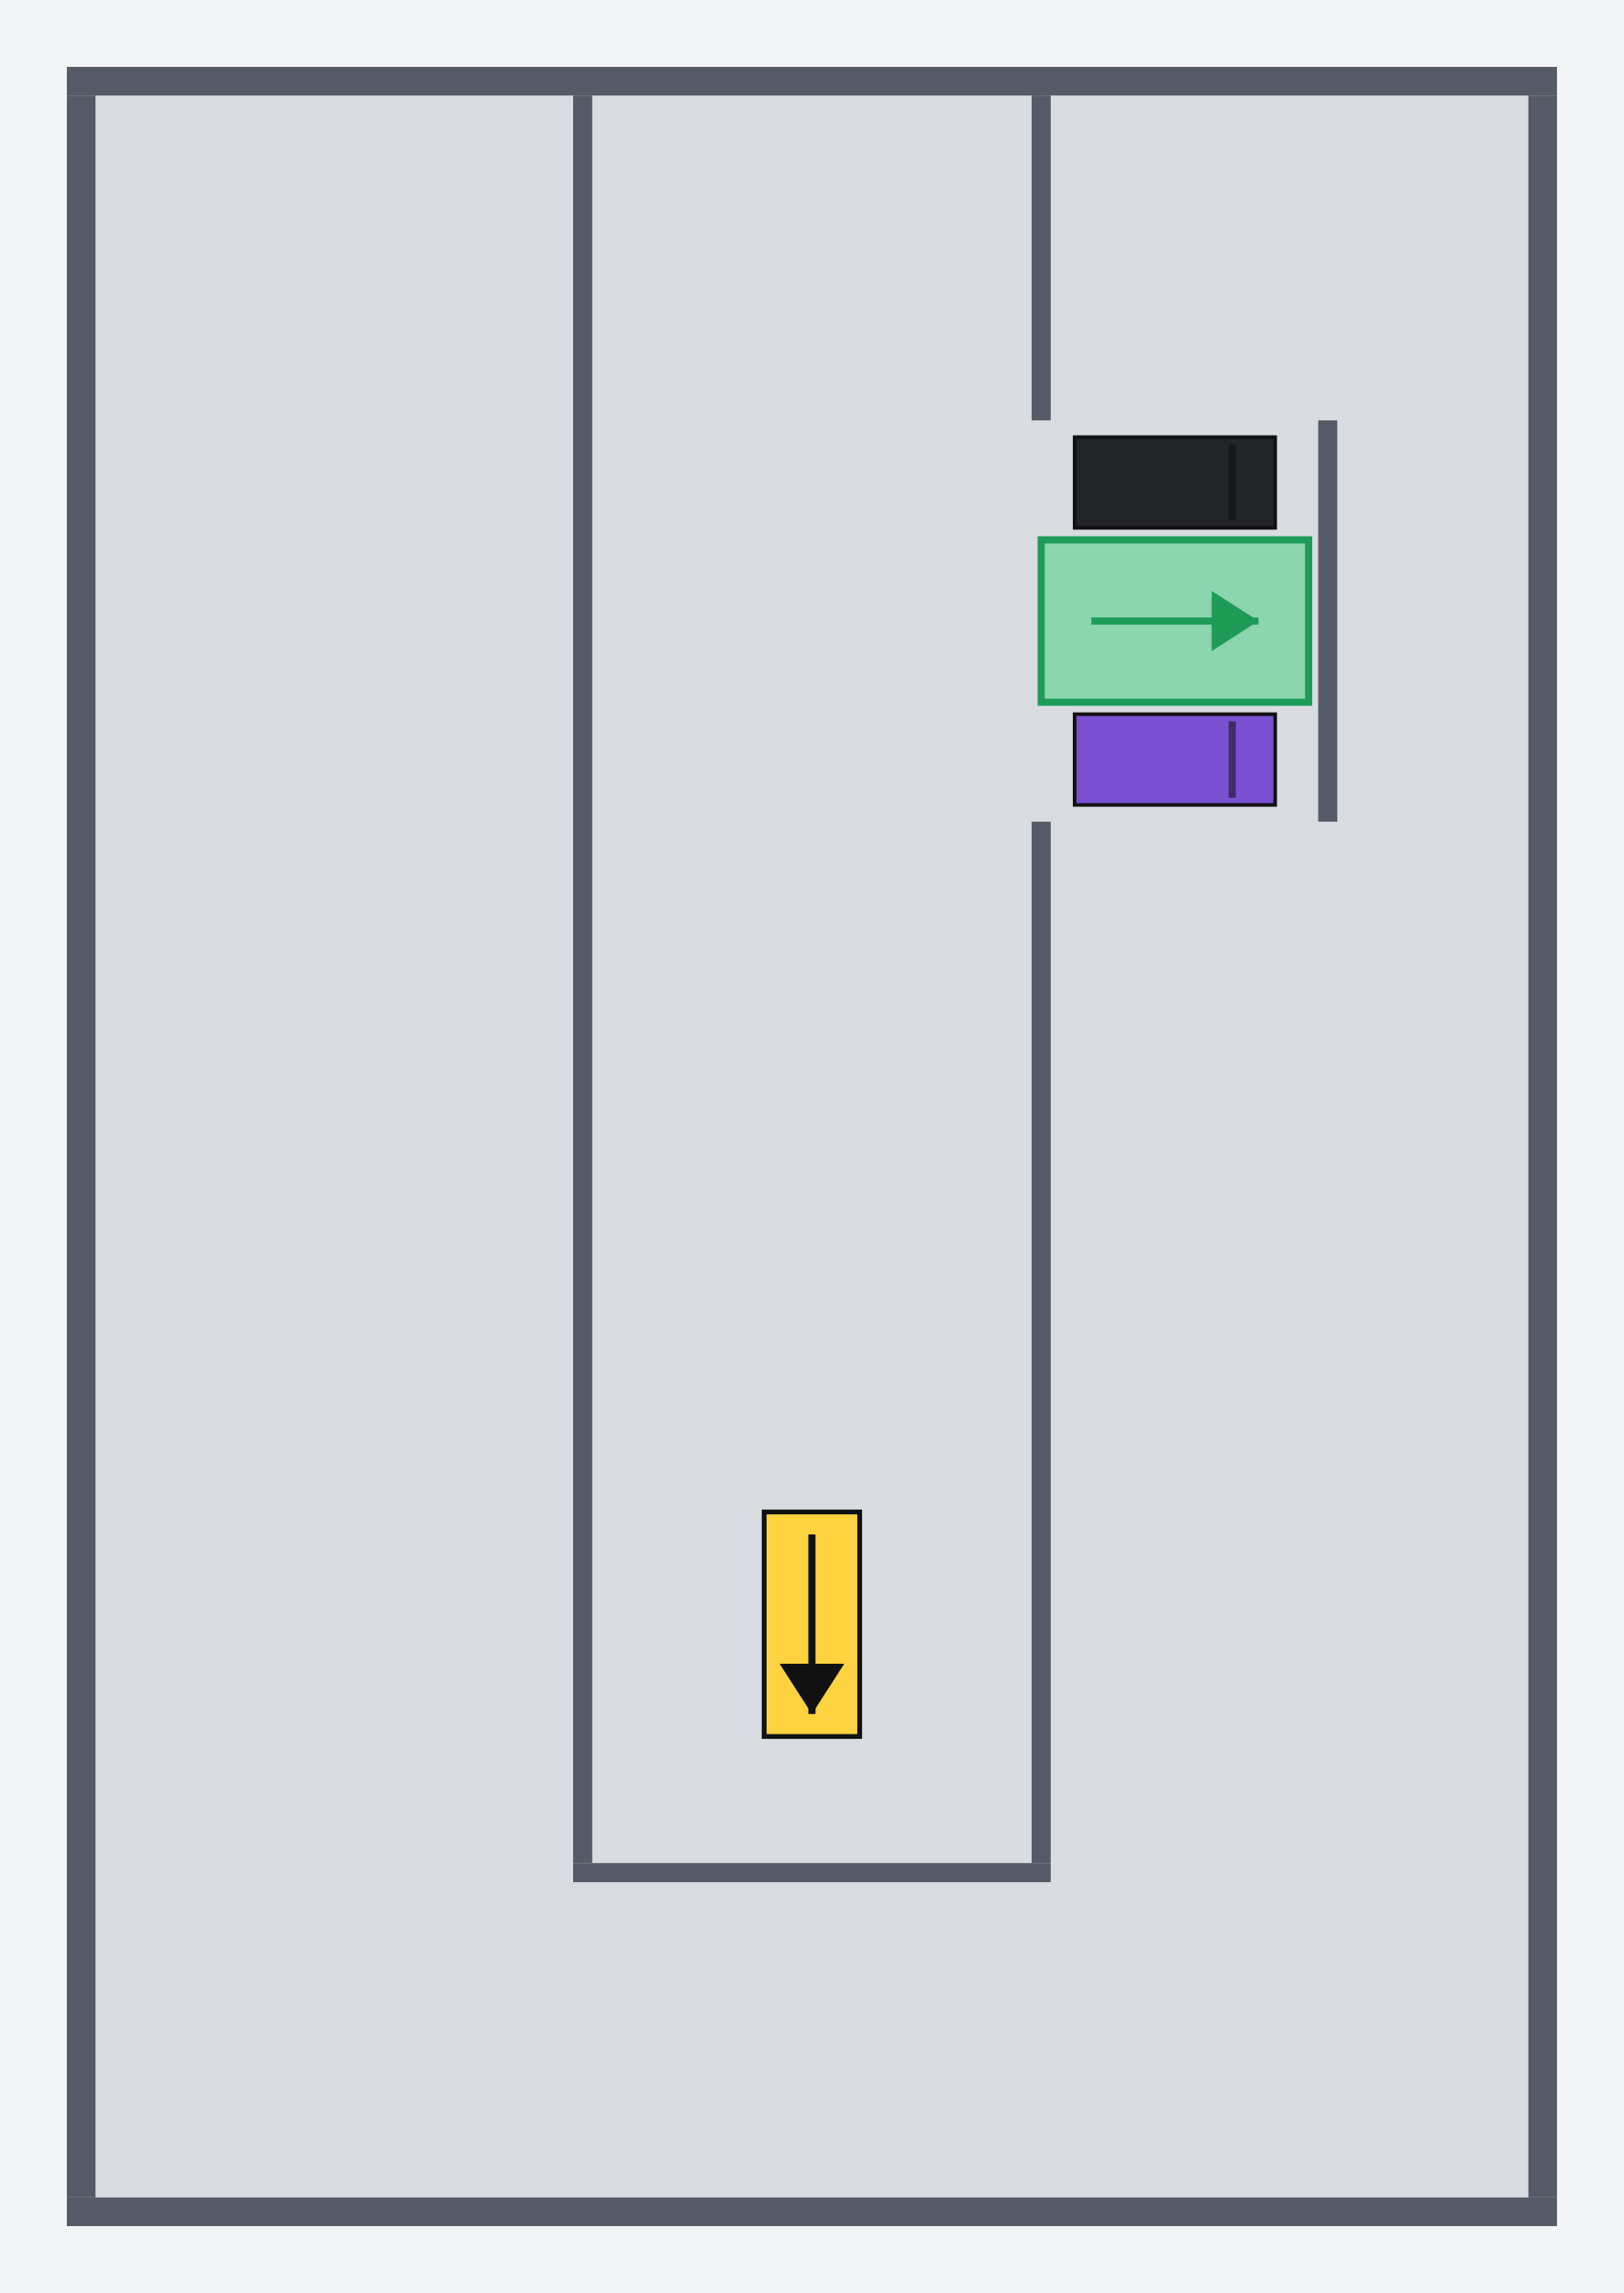
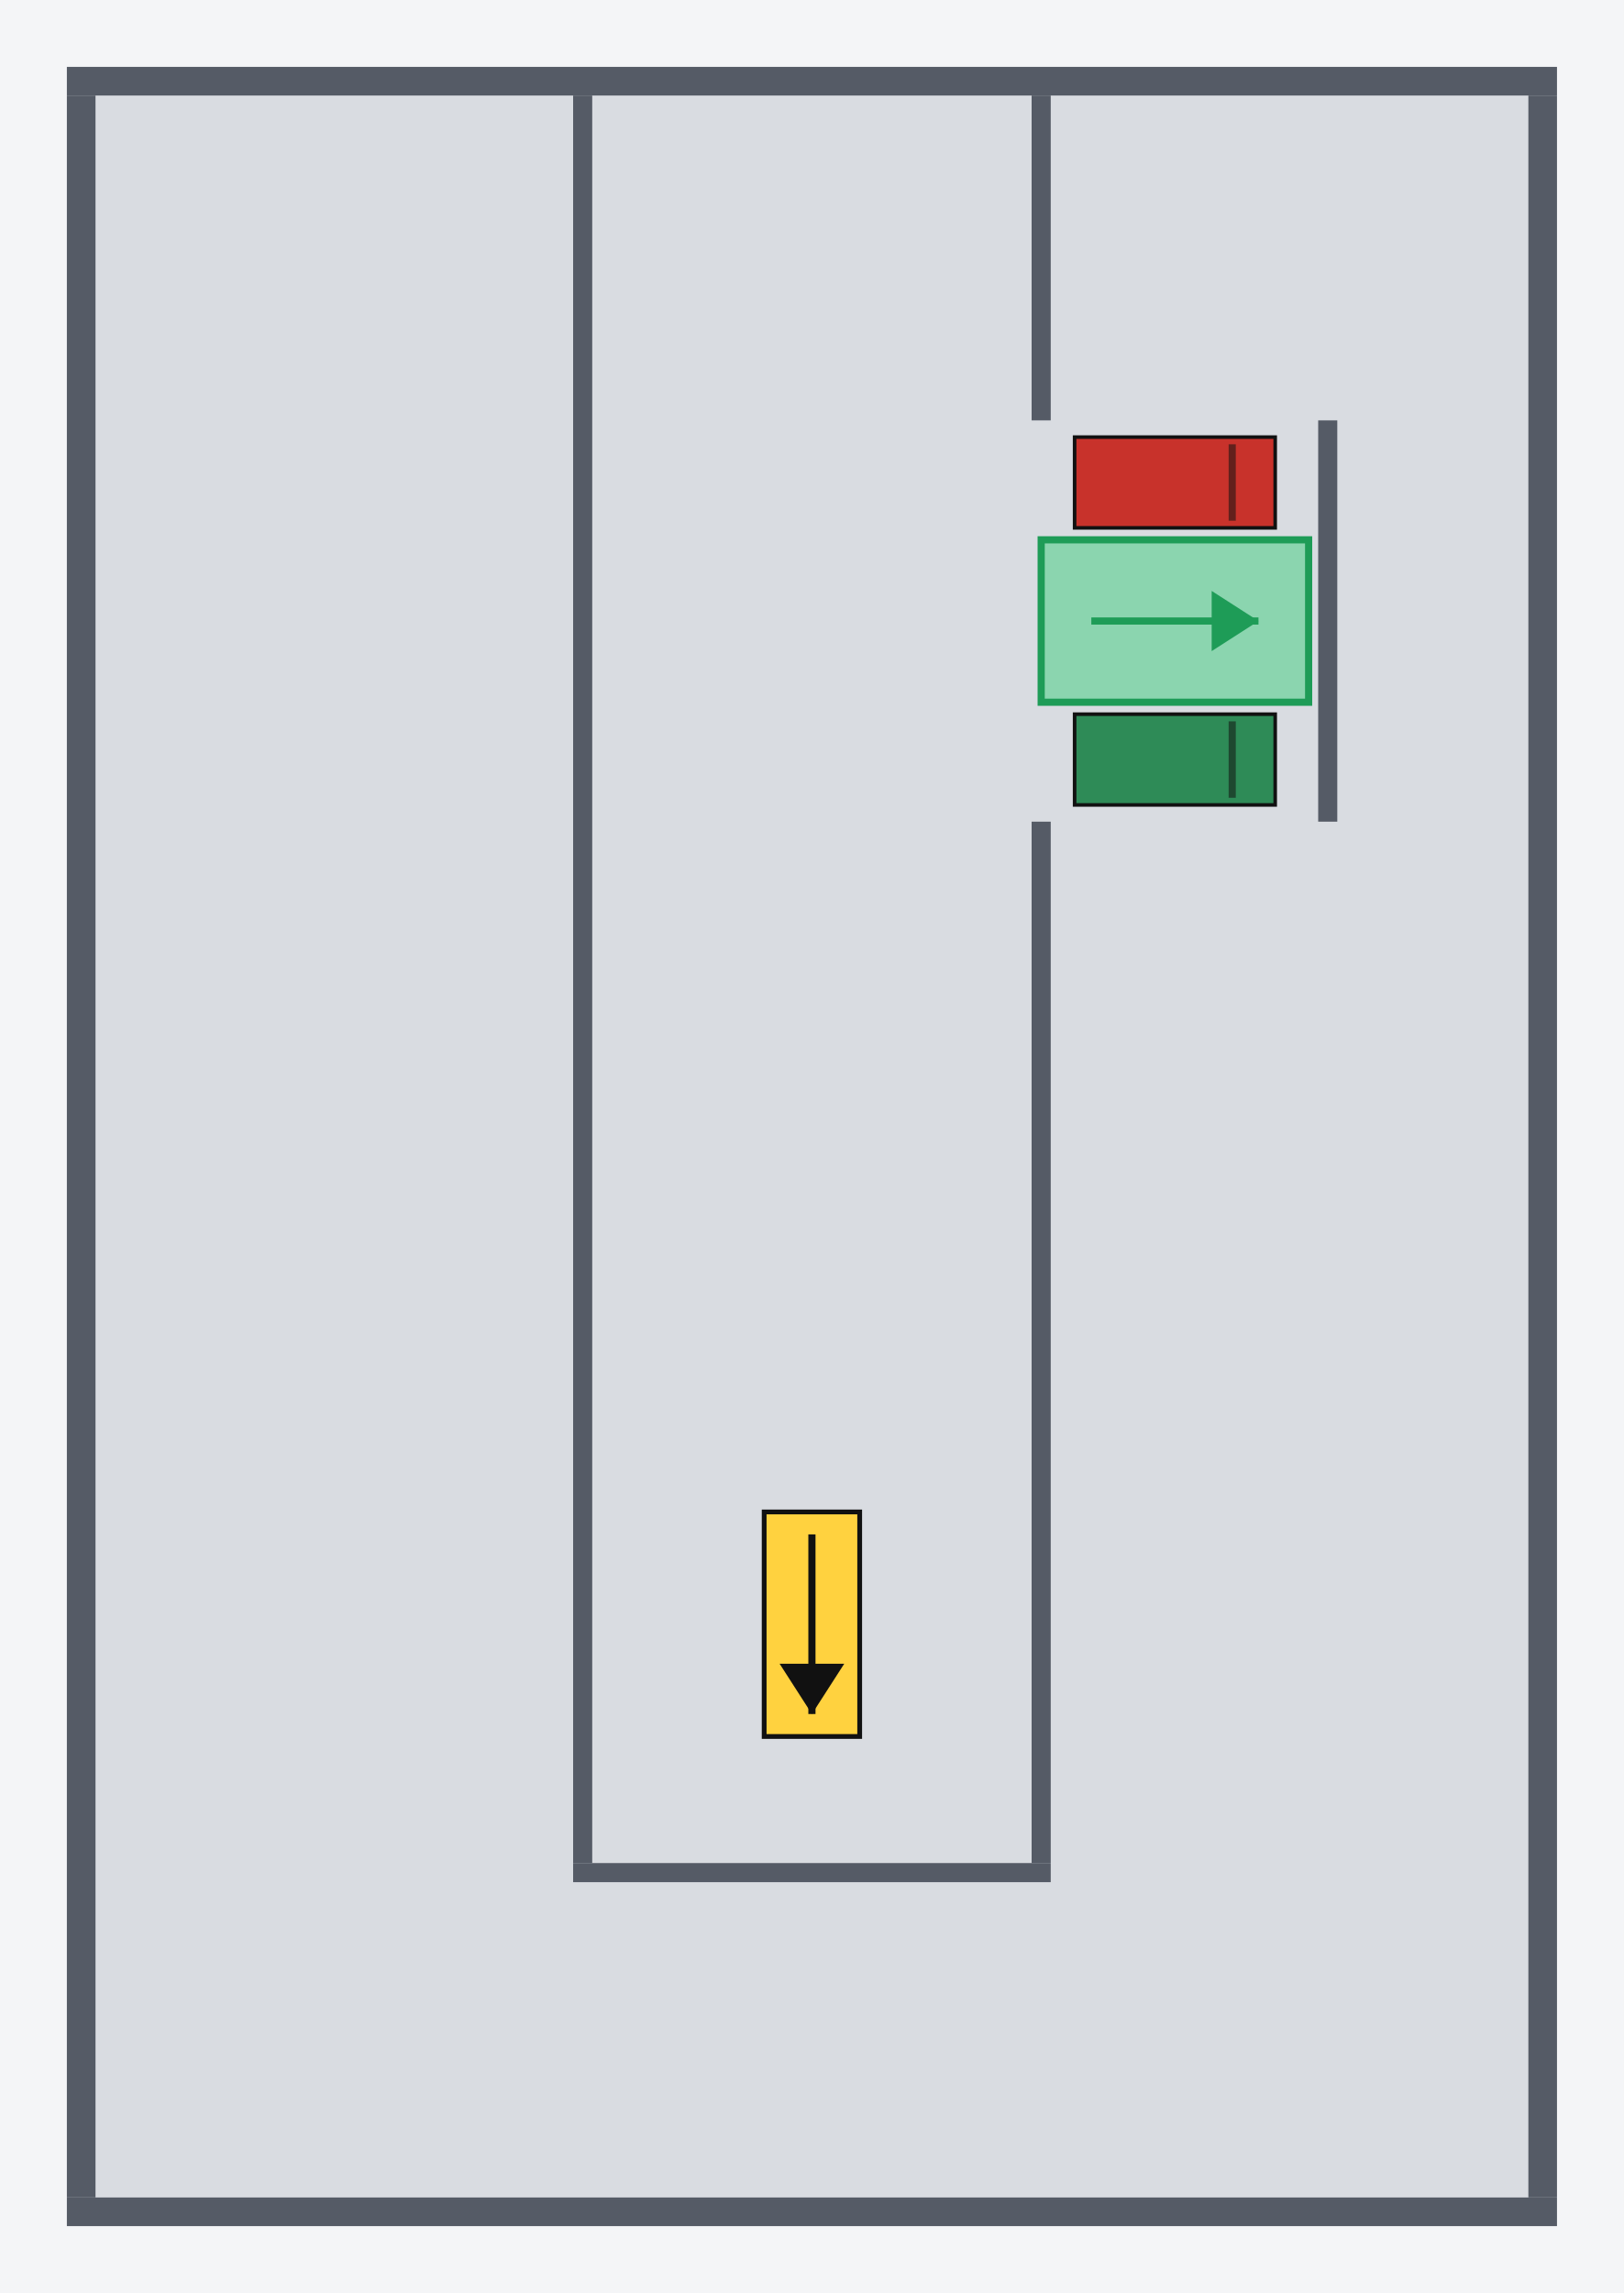
<svg xmlns="http://www.w3.org/2000/svg" viewBox="-340 -480 680 960" width="680" height="960" role="img" aria-label="Dead-End Turn">
  <style>.bg{fill:#f4f5f7}.floor{fill:#d9dce1}.bay{fill:none;stroke:#fff;stroke-width:2}.target{fill:rgba(46,204,113,.45);stroke:#1e9c57;stroke-width:3}.targetarrow{fill:none;stroke:#1e9c57;stroke-width:3}.targetarrowf{fill:#1e9c57}.car{stroke:#111;stroke-width:1.5}.glass{stroke:#111;stroke-width:3;opacity:.55}.wall{fill:#555b66}.pillar{fill:#2b2f36}.cone{fill:#ff8a1f;stroke:#b3540a;stroke-width:1.5}.start{fill:#ffd23f;stroke:#111;stroke-width:2}.startarrow{fill:none;stroke:#111;stroke-width:3}.startarrowf{fill:#111}.ramp{fill:#b7c4d9;stroke:#5b7aa6;stroke-width:2}.roadarrow{fill:none;stroke:#fff;stroke-width:3}.roadarrowf{fill:#fff}.ramparrow{fill:none;stroke:#2d4a73;stroke-width:3}.ramparrowf{fill:#2d4a73}.label{font:12px sans-serif;fill:#1b2a41}</style>
  <rect class="bg" x="-340" y="-480" width="680" height="960" />
  <polygon class="floor" points="300,440 300,-440 -300,-440 -300,440" />
  <polygon class="target" points="208,-254 96,-254 96,-186 208,-186" />
  <polyline class="targetarrow" points="117,-220 187,-220" />
  <polygon class="targetarrowf" points="187,-220 167.4,-207.4 167.4,-232.6" />
  <polygon class="wall" points="-92,300 -92,-440 -100,-440 -100,300" />
  <polygon class="wall" points="100,-304 100,-440 92,-440 92,-304" />
  <polygon class="wall" points="100,300 100,-136 92,-136 92,300" />
  <polygon class="wall" points="100,308 100,300 -100,300 -100,308" />
  <polygon class="wall" points="220,-136 220,-304 212,-304 212,-136" />
  <polygon class="wall" points="312,452 312,440 -312,440 -312,452" />
  <polygon class="wall" points="312,-440 312,-452 -312,-452 -312,-440" />
  <polygon class="wall" points="312,440 312,-440 300,-440 300,440" />
  <polygon class="wall" points="-300,440 -300,-440 -312,-440 -312,440" />
-   <polygon class="car" fill="#222428" points="194,-297 110,-297 110,-259 194,-259" />
+   <polygon class="car" fill="#c8322b" points="194,-297 110,-297 110,-259 194,-259" />
  <polyline class="glass" points="176,-262 176,-294" />
-   <polygon class="car" fill="#7a4fd0" points="194,-181 110,-181 110,-143 194,-143" />
+   <polygon class="car" fill="#2e8b57" points="194,-181 110,-181 110,-143 194,-143" />
  <polyline class="glass" points="176,-146 176,-178" />
  <polygon class="start" points="20,247 20,153 -20,153 -20,247" />
  <polyline class="startarrow" points="0,162.4 0,237.6" />
  <polygon class="startarrowf" points="0,237.6 -13.54,216.54 13.54,216.54" />
</svg>
